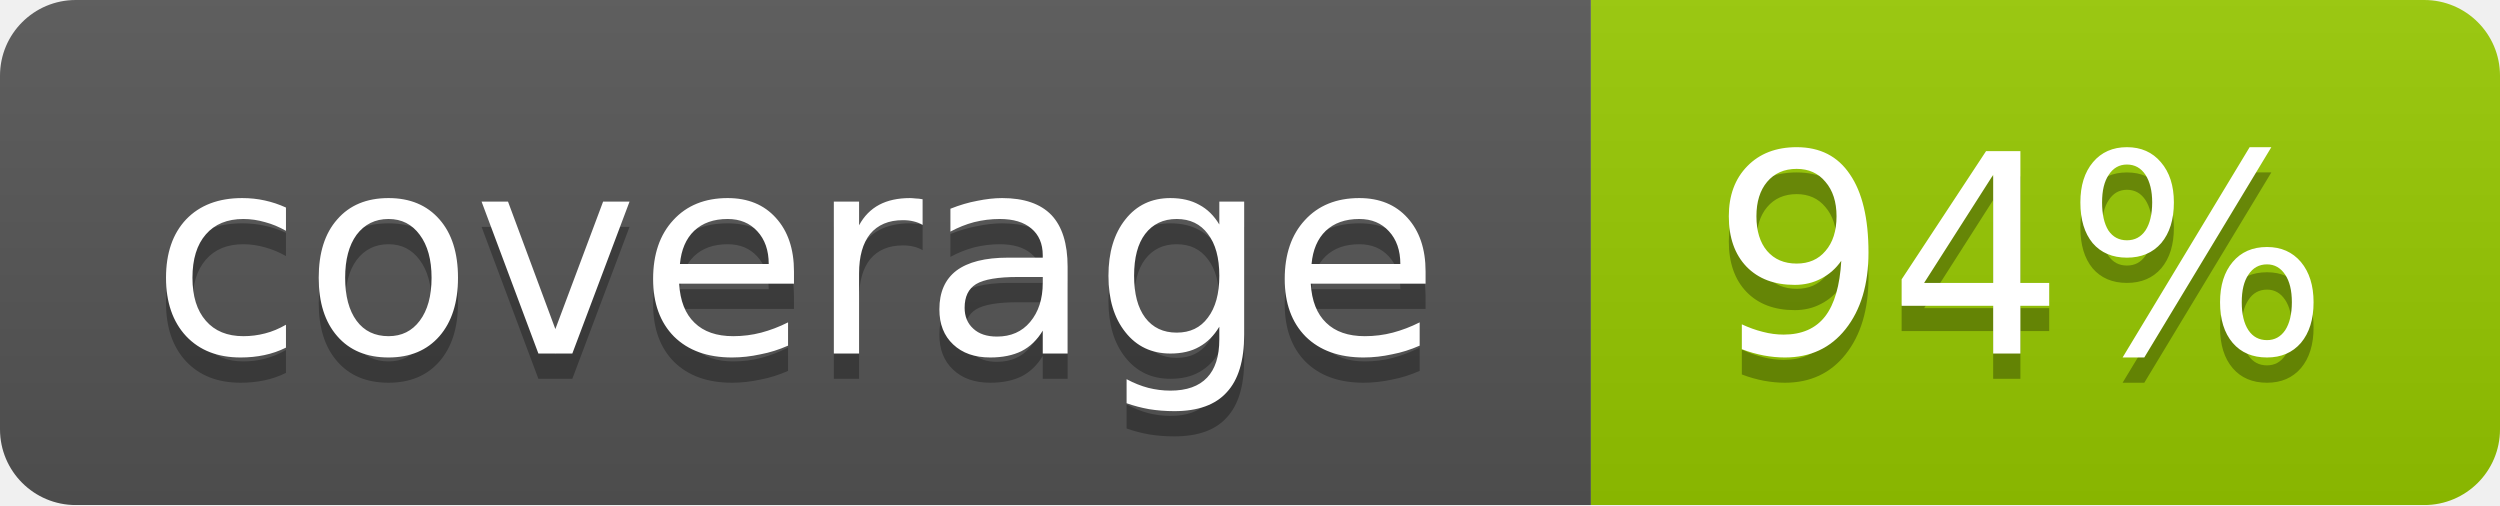
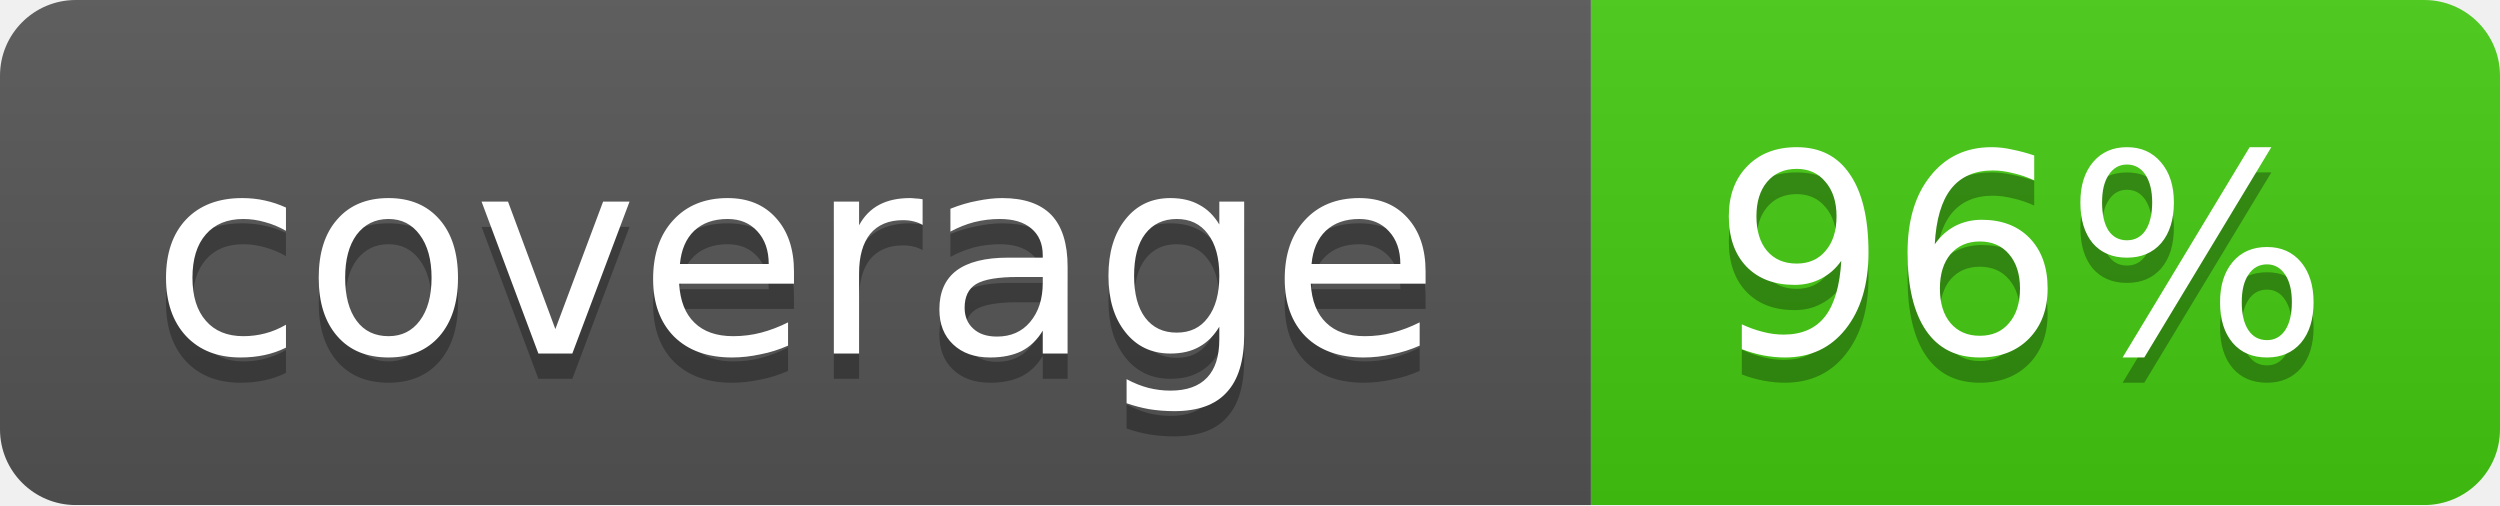
<svg xmlns="http://www.w3.org/2000/svg" width="99" height="20">
  <linearGradient id="b" x2="0" y2="100%">
    <stop offset="0" stop-color="#bbb" stop-opacity=".1" />
    <stop offset="1" stop-opacity=".1" />
  </linearGradient>
  <mask id="a">
    <rect width="99" height="20" rx="3" fill="#fff" />
  </mask>
  <g mask="url(#a)">
    <path fill="#555" d="M0 0h63v20H0z" />
-     <path fill="#97CA00" d="M63 0h36v20H63z" />
+     <path fill="#4c1" d="M63 0h36v20H63z" />
    <path fill="url(#b)" d="M0 0h99v20H0z" />
  </g>
  <g fill="#fff" text-anchor="middle" font-family="DejaVu Sans,Verdana,Geneva,sans-serif" font-size="11">
    <text x="31.5" y="15" fill="#010101" fill-opacity=".3">coverage</text>
    <text x="31.5" y="14">coverage</text>
-     <text x="80" y="15" fill="#010101" fill-opacity=".3">94%</text>
-     <text x="80" y="14">94%</text>
+     <text x="80" y="15" fill="#010101" fill-opacity=".3">96%</text>
+     <text x="80" y="14">96%</text>
  </g>
</svg>
